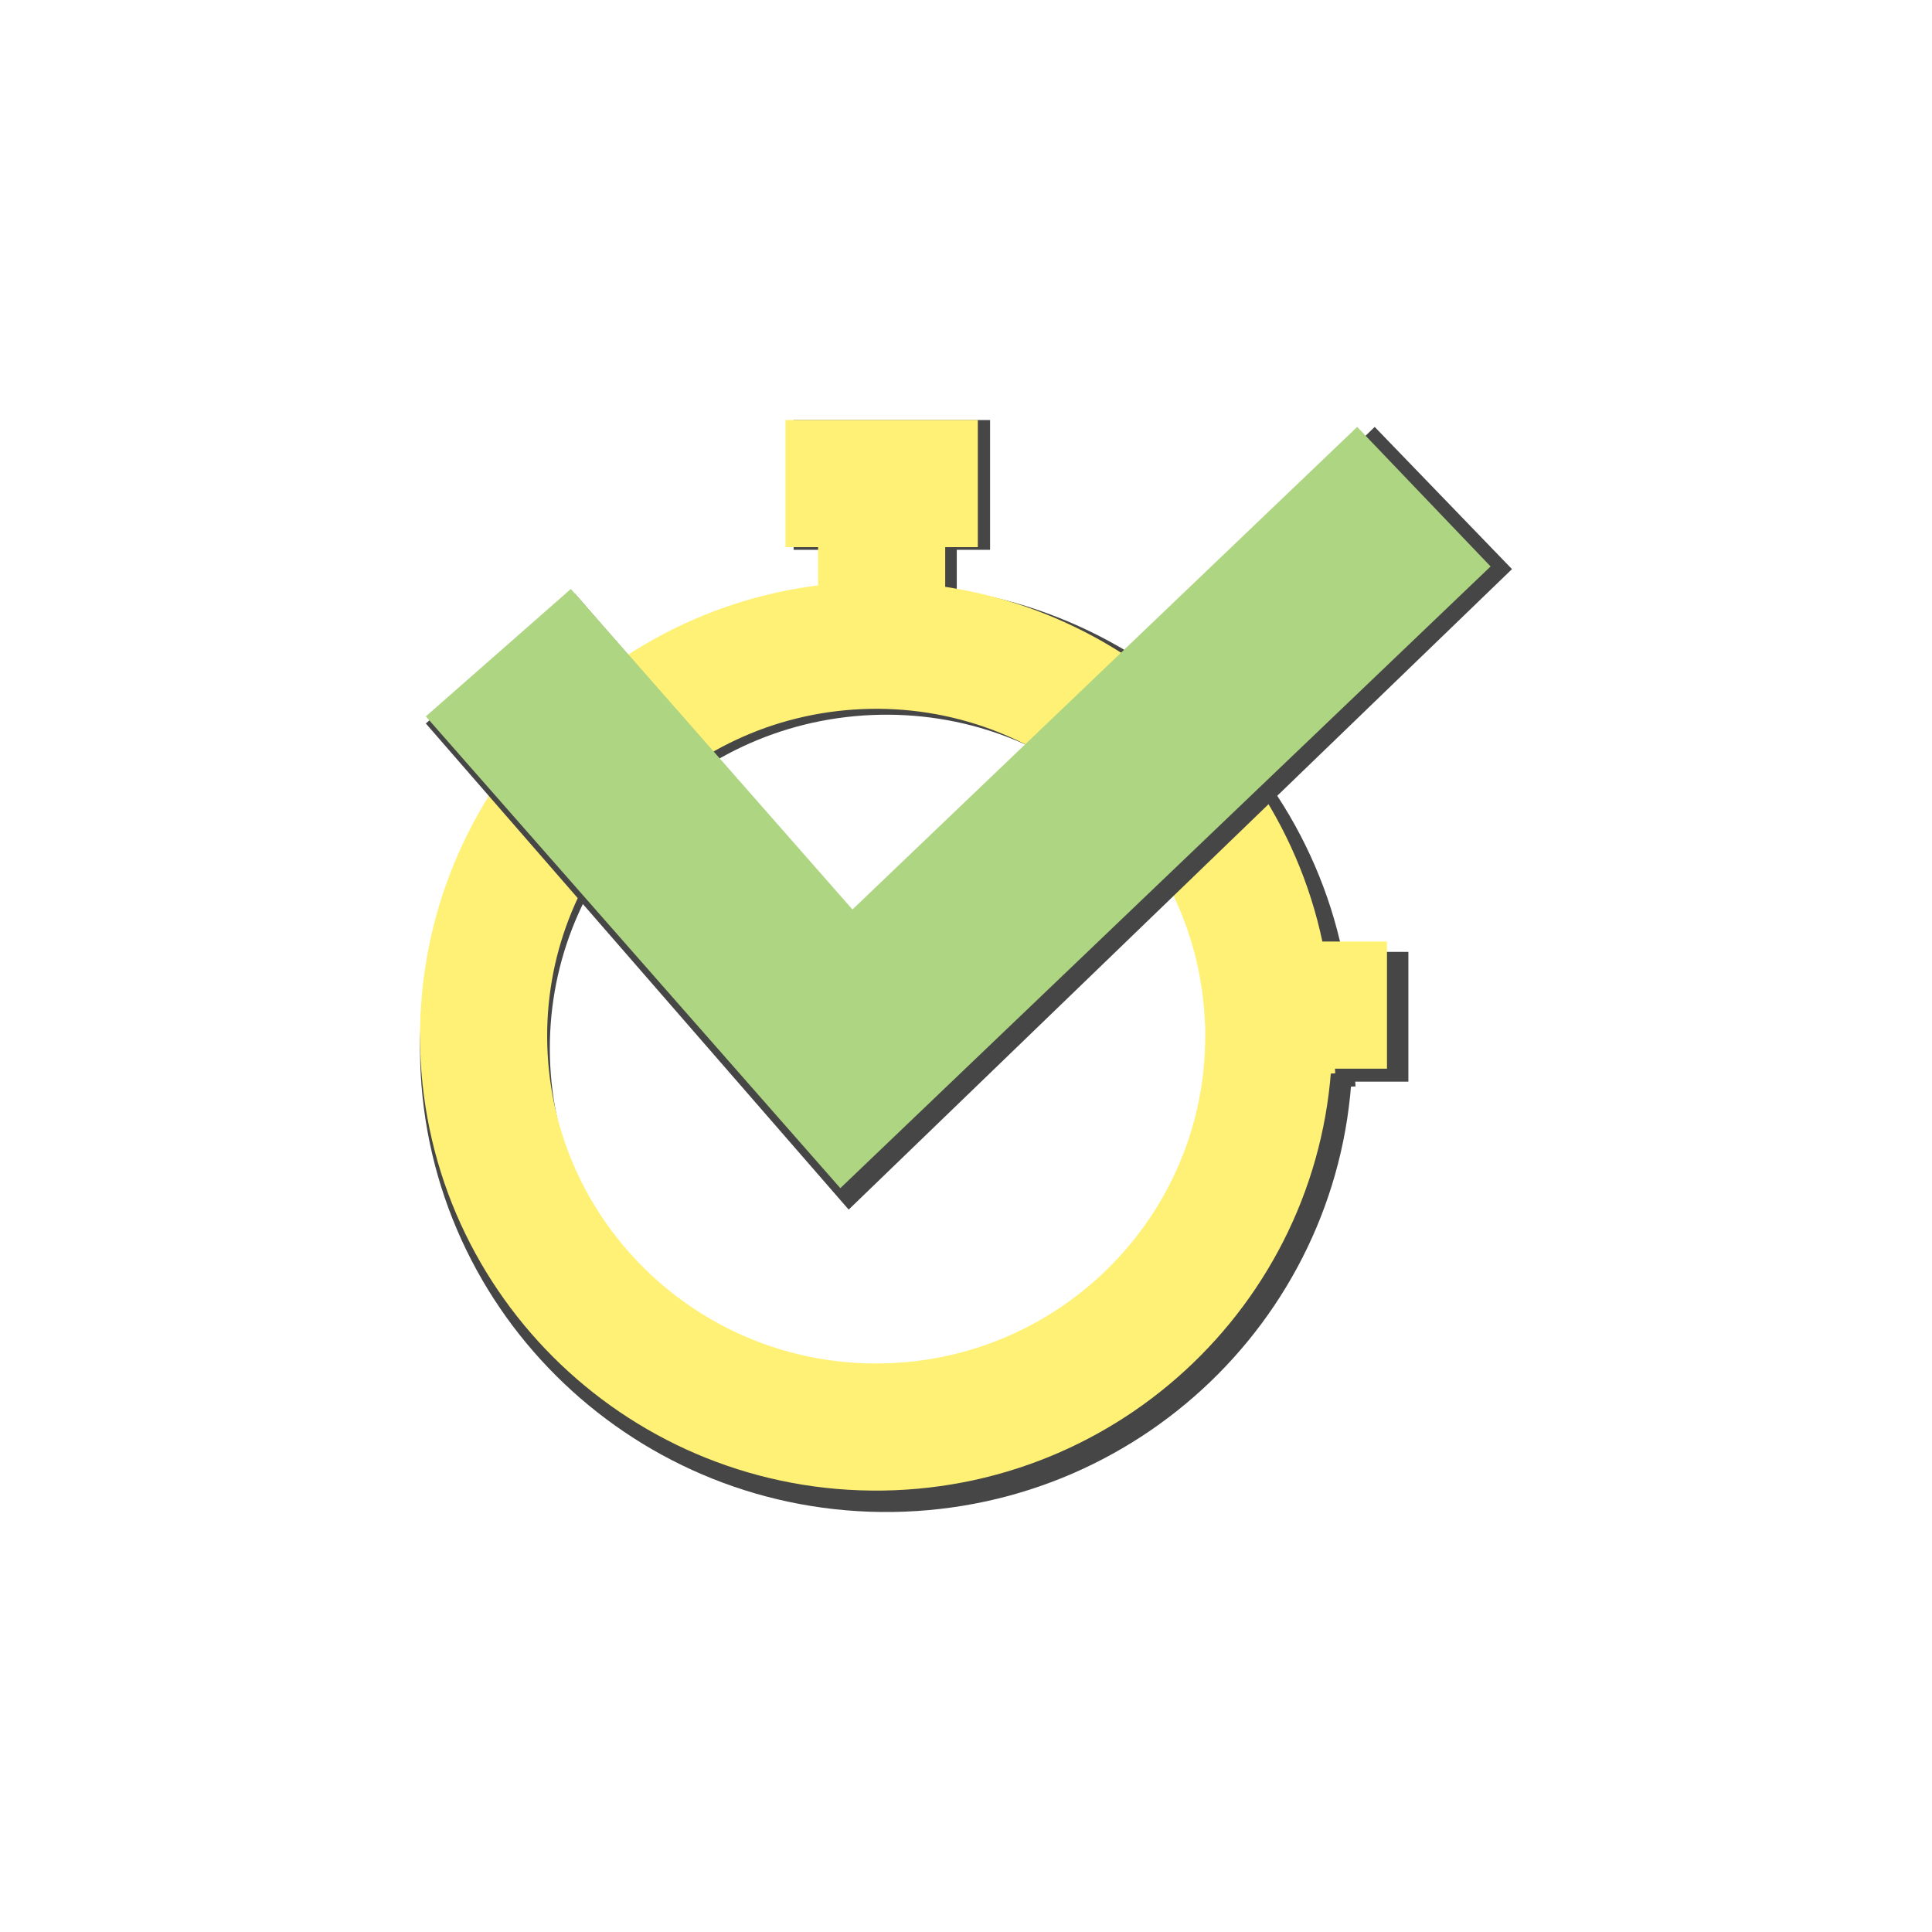
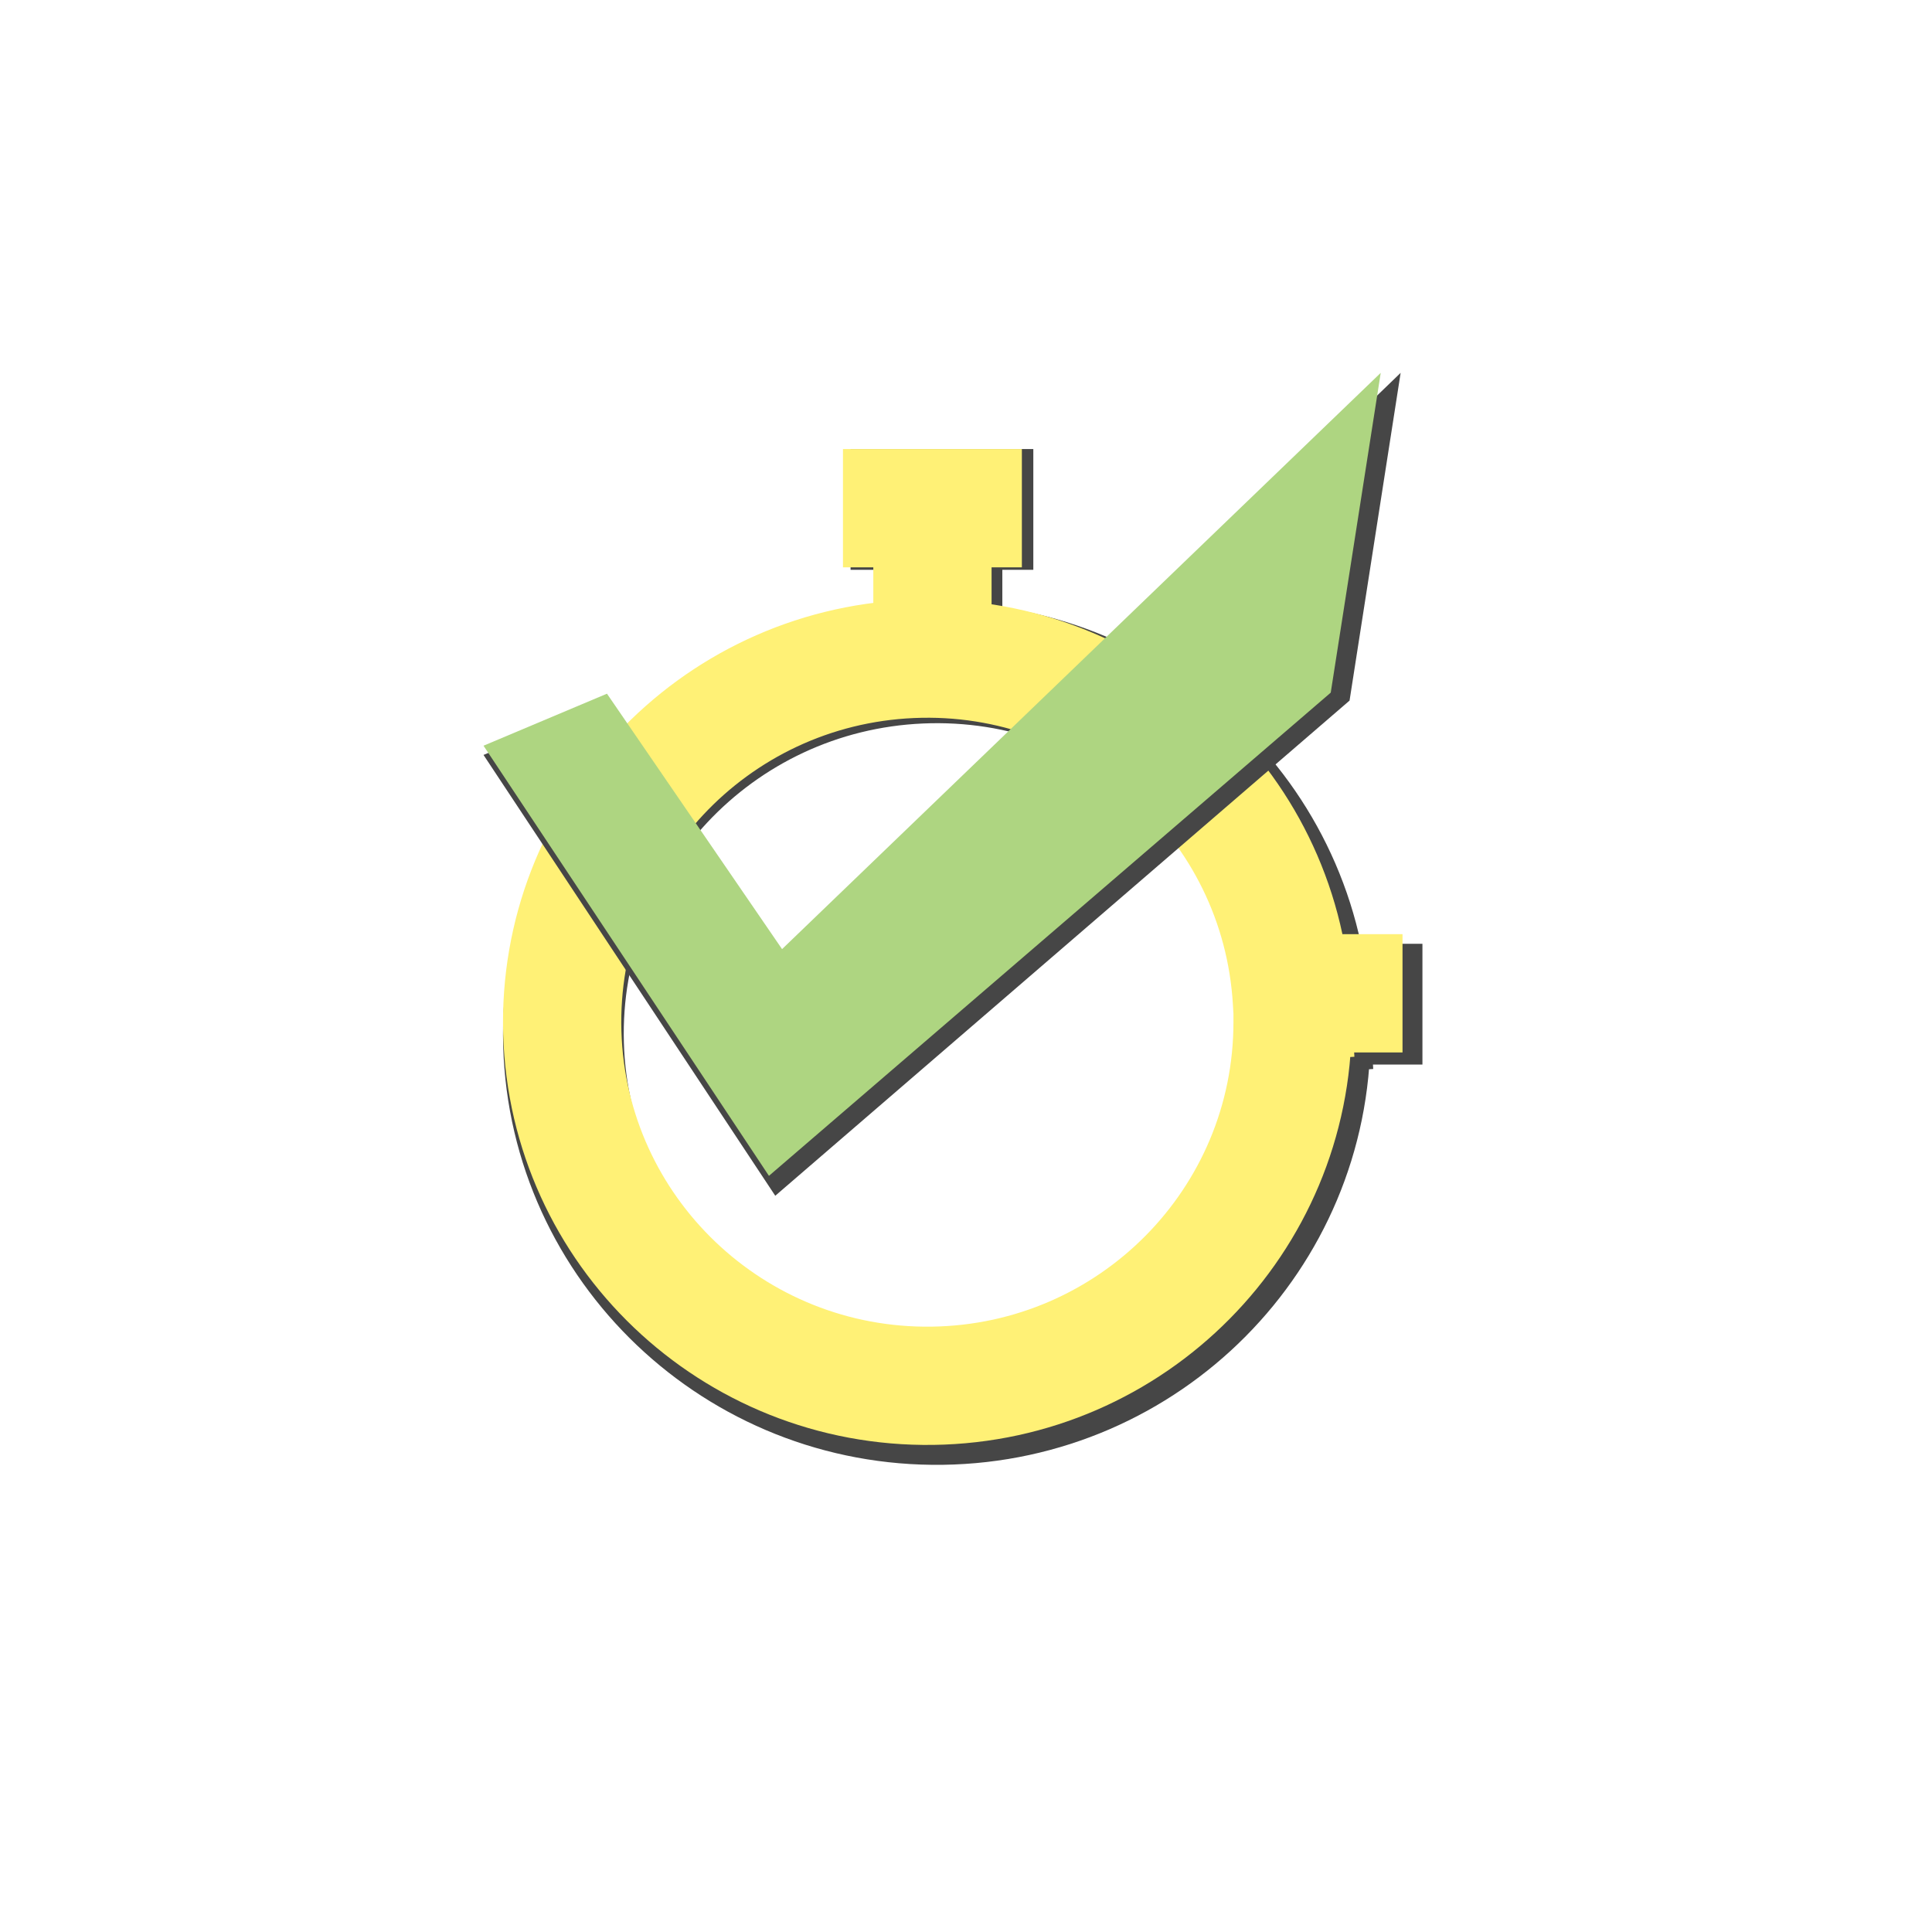
<svg xmlns="http://www.w3.org/2000/svg" width="115" height="115" viewBox="0 0 30.427 30.427" version="1.1" id="svg1" xml:space="preserve">
  <defs id="defs1" />
  <g id="g29" style="display:inline">
    <rect style="opacity:1;fill:#000000;fill-opacity:0;stroke:none;stroke-width:41.832;stroke-linecap:round;stroke-linejoin:round" id="rect7" width="30.427" height="30.427" x="-1.7763568e-15" y="-1.7763568e-15" />
-     <g id="g37" style="display:inline" transform="matrix(0.6372554,0,0,0.6372554,5.35003,5.350029)">
-       <path id="path34" style="display:inline;fill:none;fill-opacity:1;stroke:#464646;stroke-width:3.208;stroke-linecap:square;stroke-dasharray:none;stroke-opacity:1" d="m 12.822,3.589 h 1.647 M 13.646,4.455 V 6.233 M 24.807,16.733 h -0.316 m -1.064,0.783 A 9.919,9.852 0 0 1 13.651,27.367 9.919,9.852 0 0 1 3.593,17.8 9.919,9.852 0 0 1 13.078,7.673 9.919,9.852 0 0 1 23.41,16.946" />
-       <path id="path35" style="display:inline;fill:none;fill-opacity:1;stroke:#fff176;stroke-width:3.142;stroke-linecap:square;stroke-dasharray:none;stroke-opacity:1" d="m 12.588,3.555 h 1.611 m -0.806,0.849 V 6.149 m 10.918,10.295 h -0.309 m -1.041,0.768 A 9.703,9.66 0 0 1 13.398,26.871 9.703,9.66 0 0 1 3.56,17.491 9.703,9.66 0 0 1 12.837,7.56 9.703,9.66 0 0 1 22.944,16.653" />
-       <path style="display:inline;fill:none;fill-opacity:1;stroke:#464646;stroke-width:4.885;stroke-linecap:square;stroke-dasharray:none;stroke-opacity:1" d="M 5.574,9.724 12.733,17.954 25.518,5.609" id="path36" />
-       <path style="display:inline;fill:none;fill-opacity:1;stroke:#aed581;stroke-width:4.771;stroke-linecap:square;stroke-dasharray:none;stroke-opacity:1" d="M 5.495,9.527 12.522,17.525 25.07,5.528" id="path37" />
+     <g id="g58" style="display:inline" transform="matrix(0.5927828,0,0,0.5927828,5.804476,5.582166)">
+       <path id="path36" style="display:inline;fill:none;fill-opacity:1;stroke:#464646;stroke-width:3.208;stroke-linecap:square;stroke-dasharray:none;stroke-opacity:1" d="m 14.41,4.118 h 1.647 M 15.234,4.984 V 6.762 M 26.395,17.262 h -0.316 m -1.064,0.783 A 9.919,9.852 0 0 1 15.238,27.896 9.919,9.852 0 0 1 5.18,18.33 9.919,9.852 0 0 1 14.665,8.202 9.919,9.852 0 0 1 24.997,17.476" />
+       <path id="path37" style="display:inline;fill:none;fill-opacity:1;stroke:#fff176;stroke-width:3.142;stroke-linecap:square;stroke-dasharray:none;stroke-opacity:1" d="m 14.175,4.085 h 1.611 M 14.981,4.934 V 6.678 M 25.899,16.973 h -0.309 m -1.041,0.768 A 9.703,9.66 0 0 1 14.986,27.4 9.703,9.66 0 0 1 5.147,18.02 9.703,9.66 0 0 1 14.425,8.09 9.703,9.66 0 0 1 24.532,17.182" />
+       <path style="display:inline;fill:#464646;fill-opacity:1;stroke:none;stroke-width:0.271;stroke-linecap:butt;stroke-linejoin:miter;stroke-miterlimit:0;stroke-dasharray:none;stroke-opacity:1" d="M 3.054,10.64 6.407,9.224 11.162,16.179 27.42,0.489 26.063,9.196 10.805,22.352 Z" id="path57" />
+       <path style="display:inline;fill:#aed581;fill-opacity:1;stroke:none;stroke-width:0.265;stroke-linecap:butt;stroke-linejoin:miter;stroke-miterlimit:0;stroke-dasharray:none;stroke-opacity:1" d="M 3.054,10.395 6.334,9.013 10.986,15.799 26.891,0.489 25.563,8.985 10.637,21.823 Z" id="path58" />
    </g>
  </g>
</svg>
